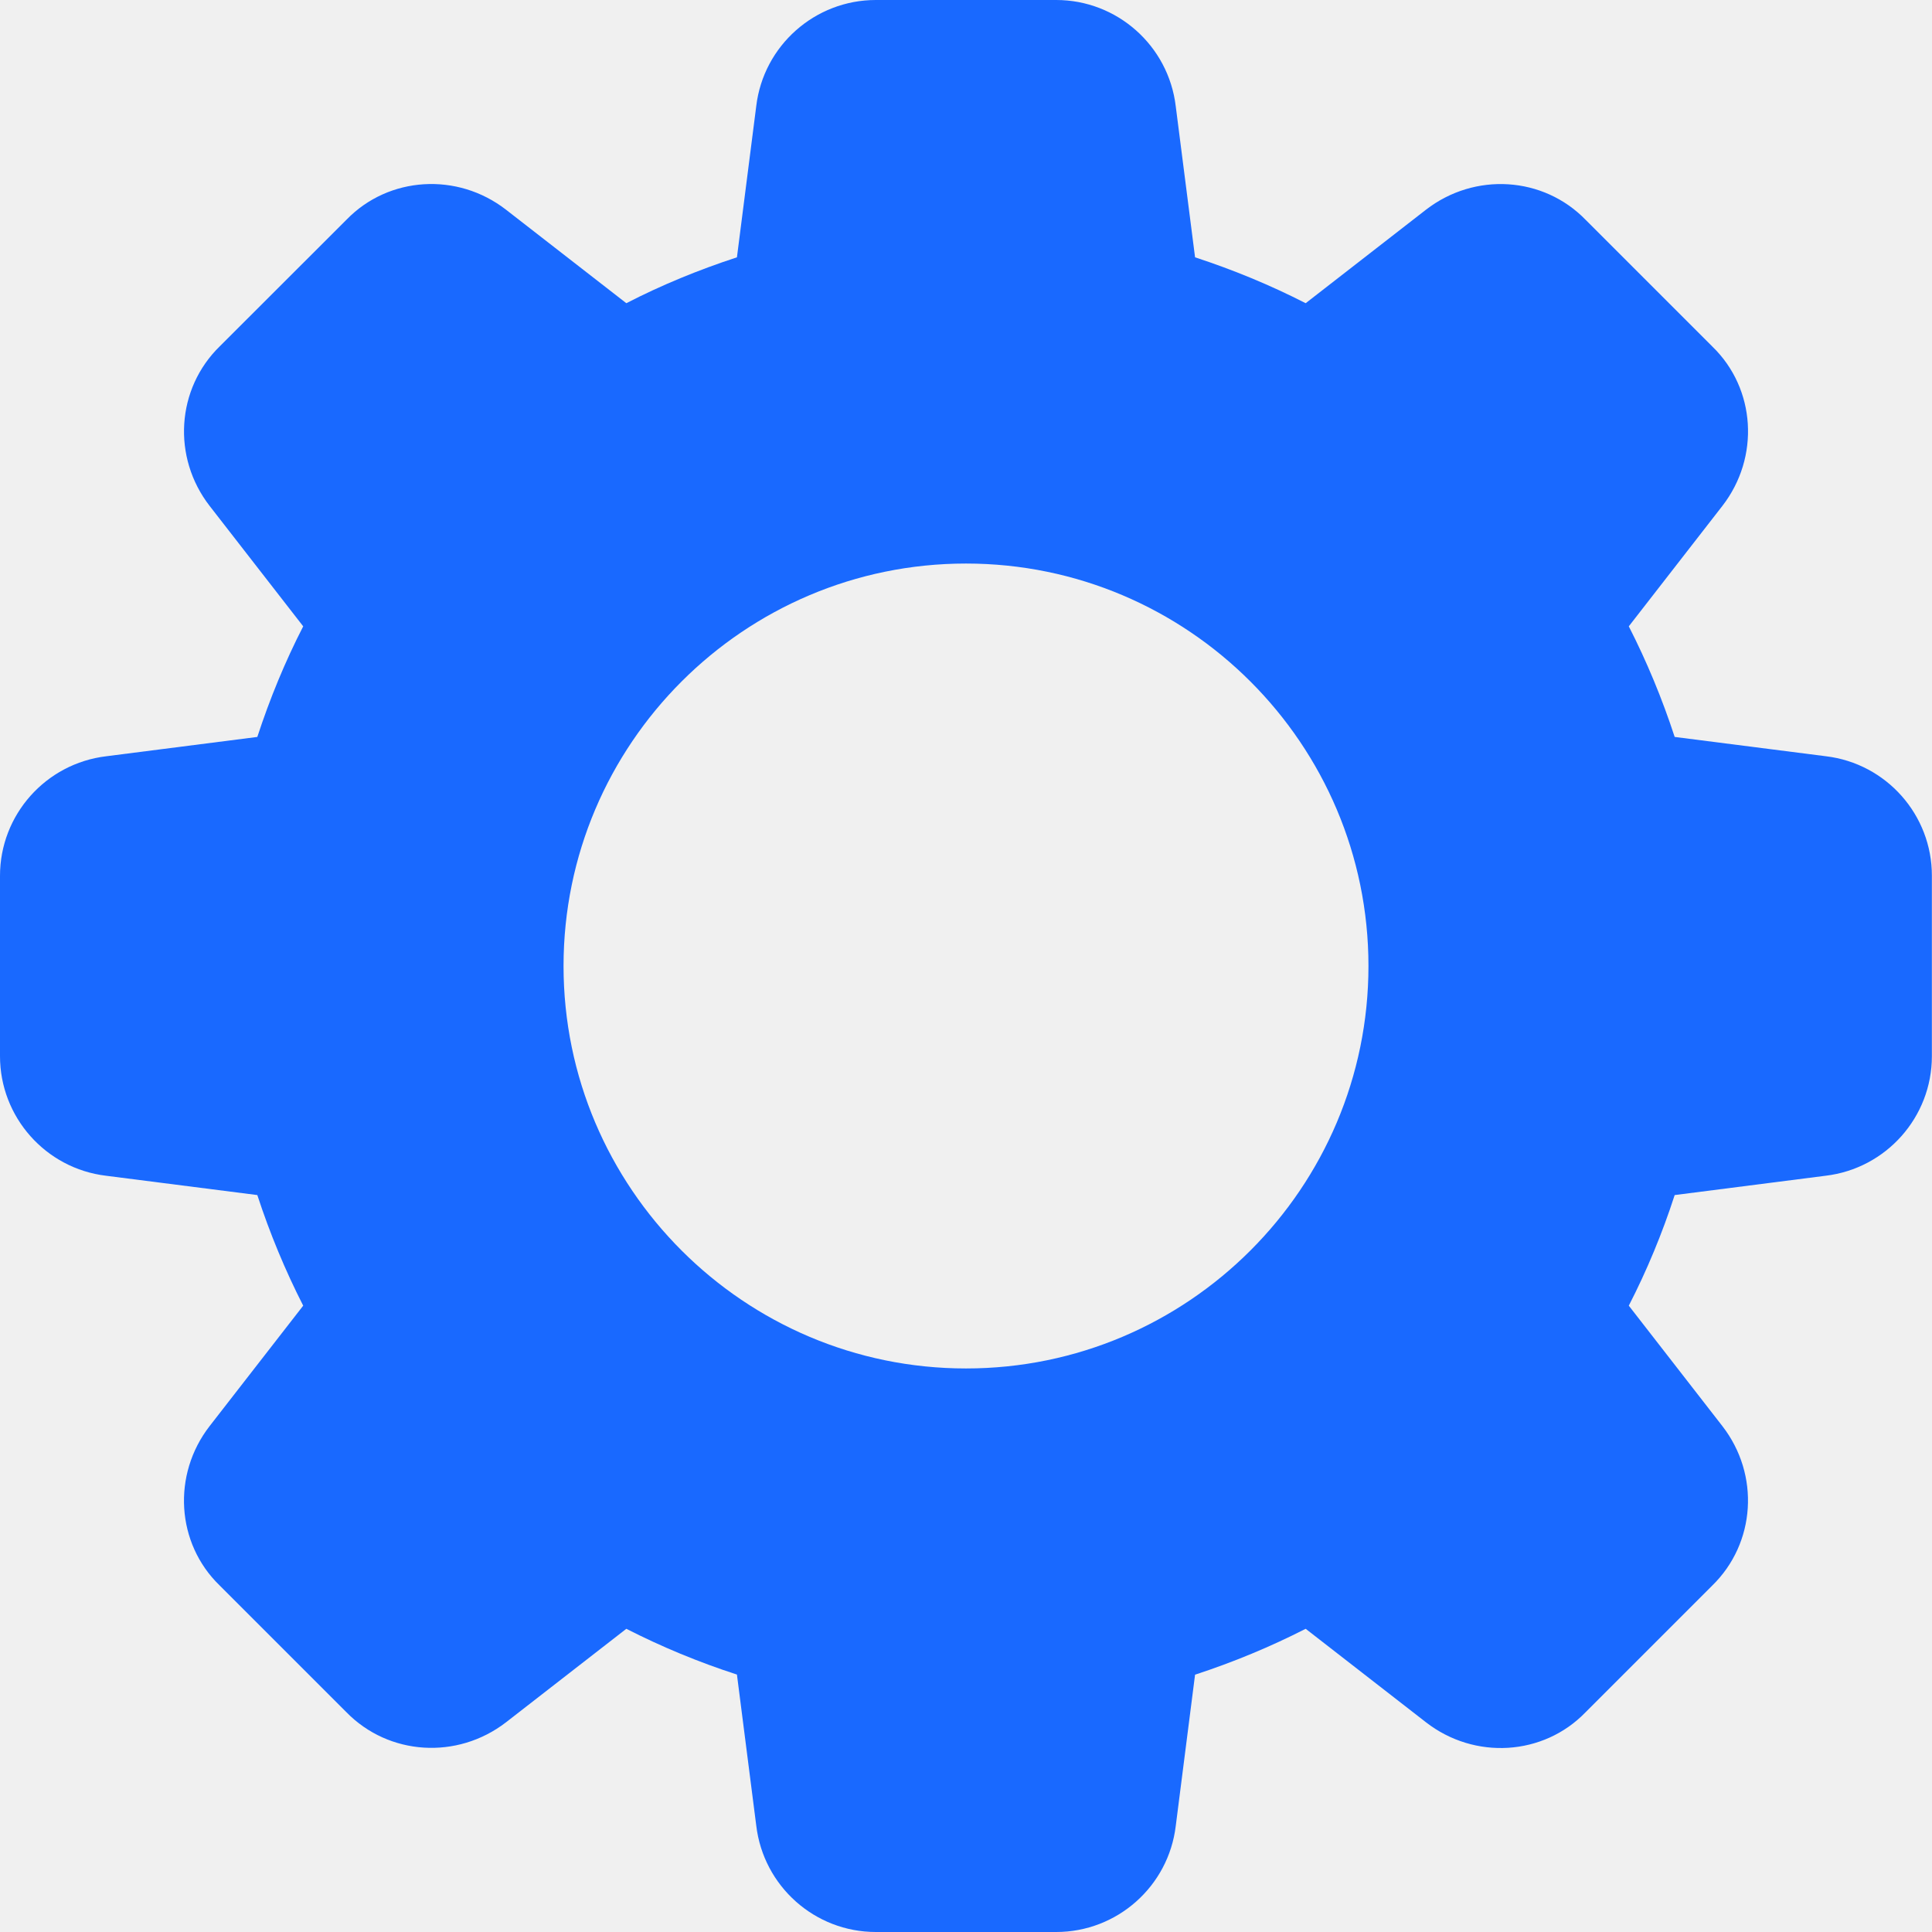
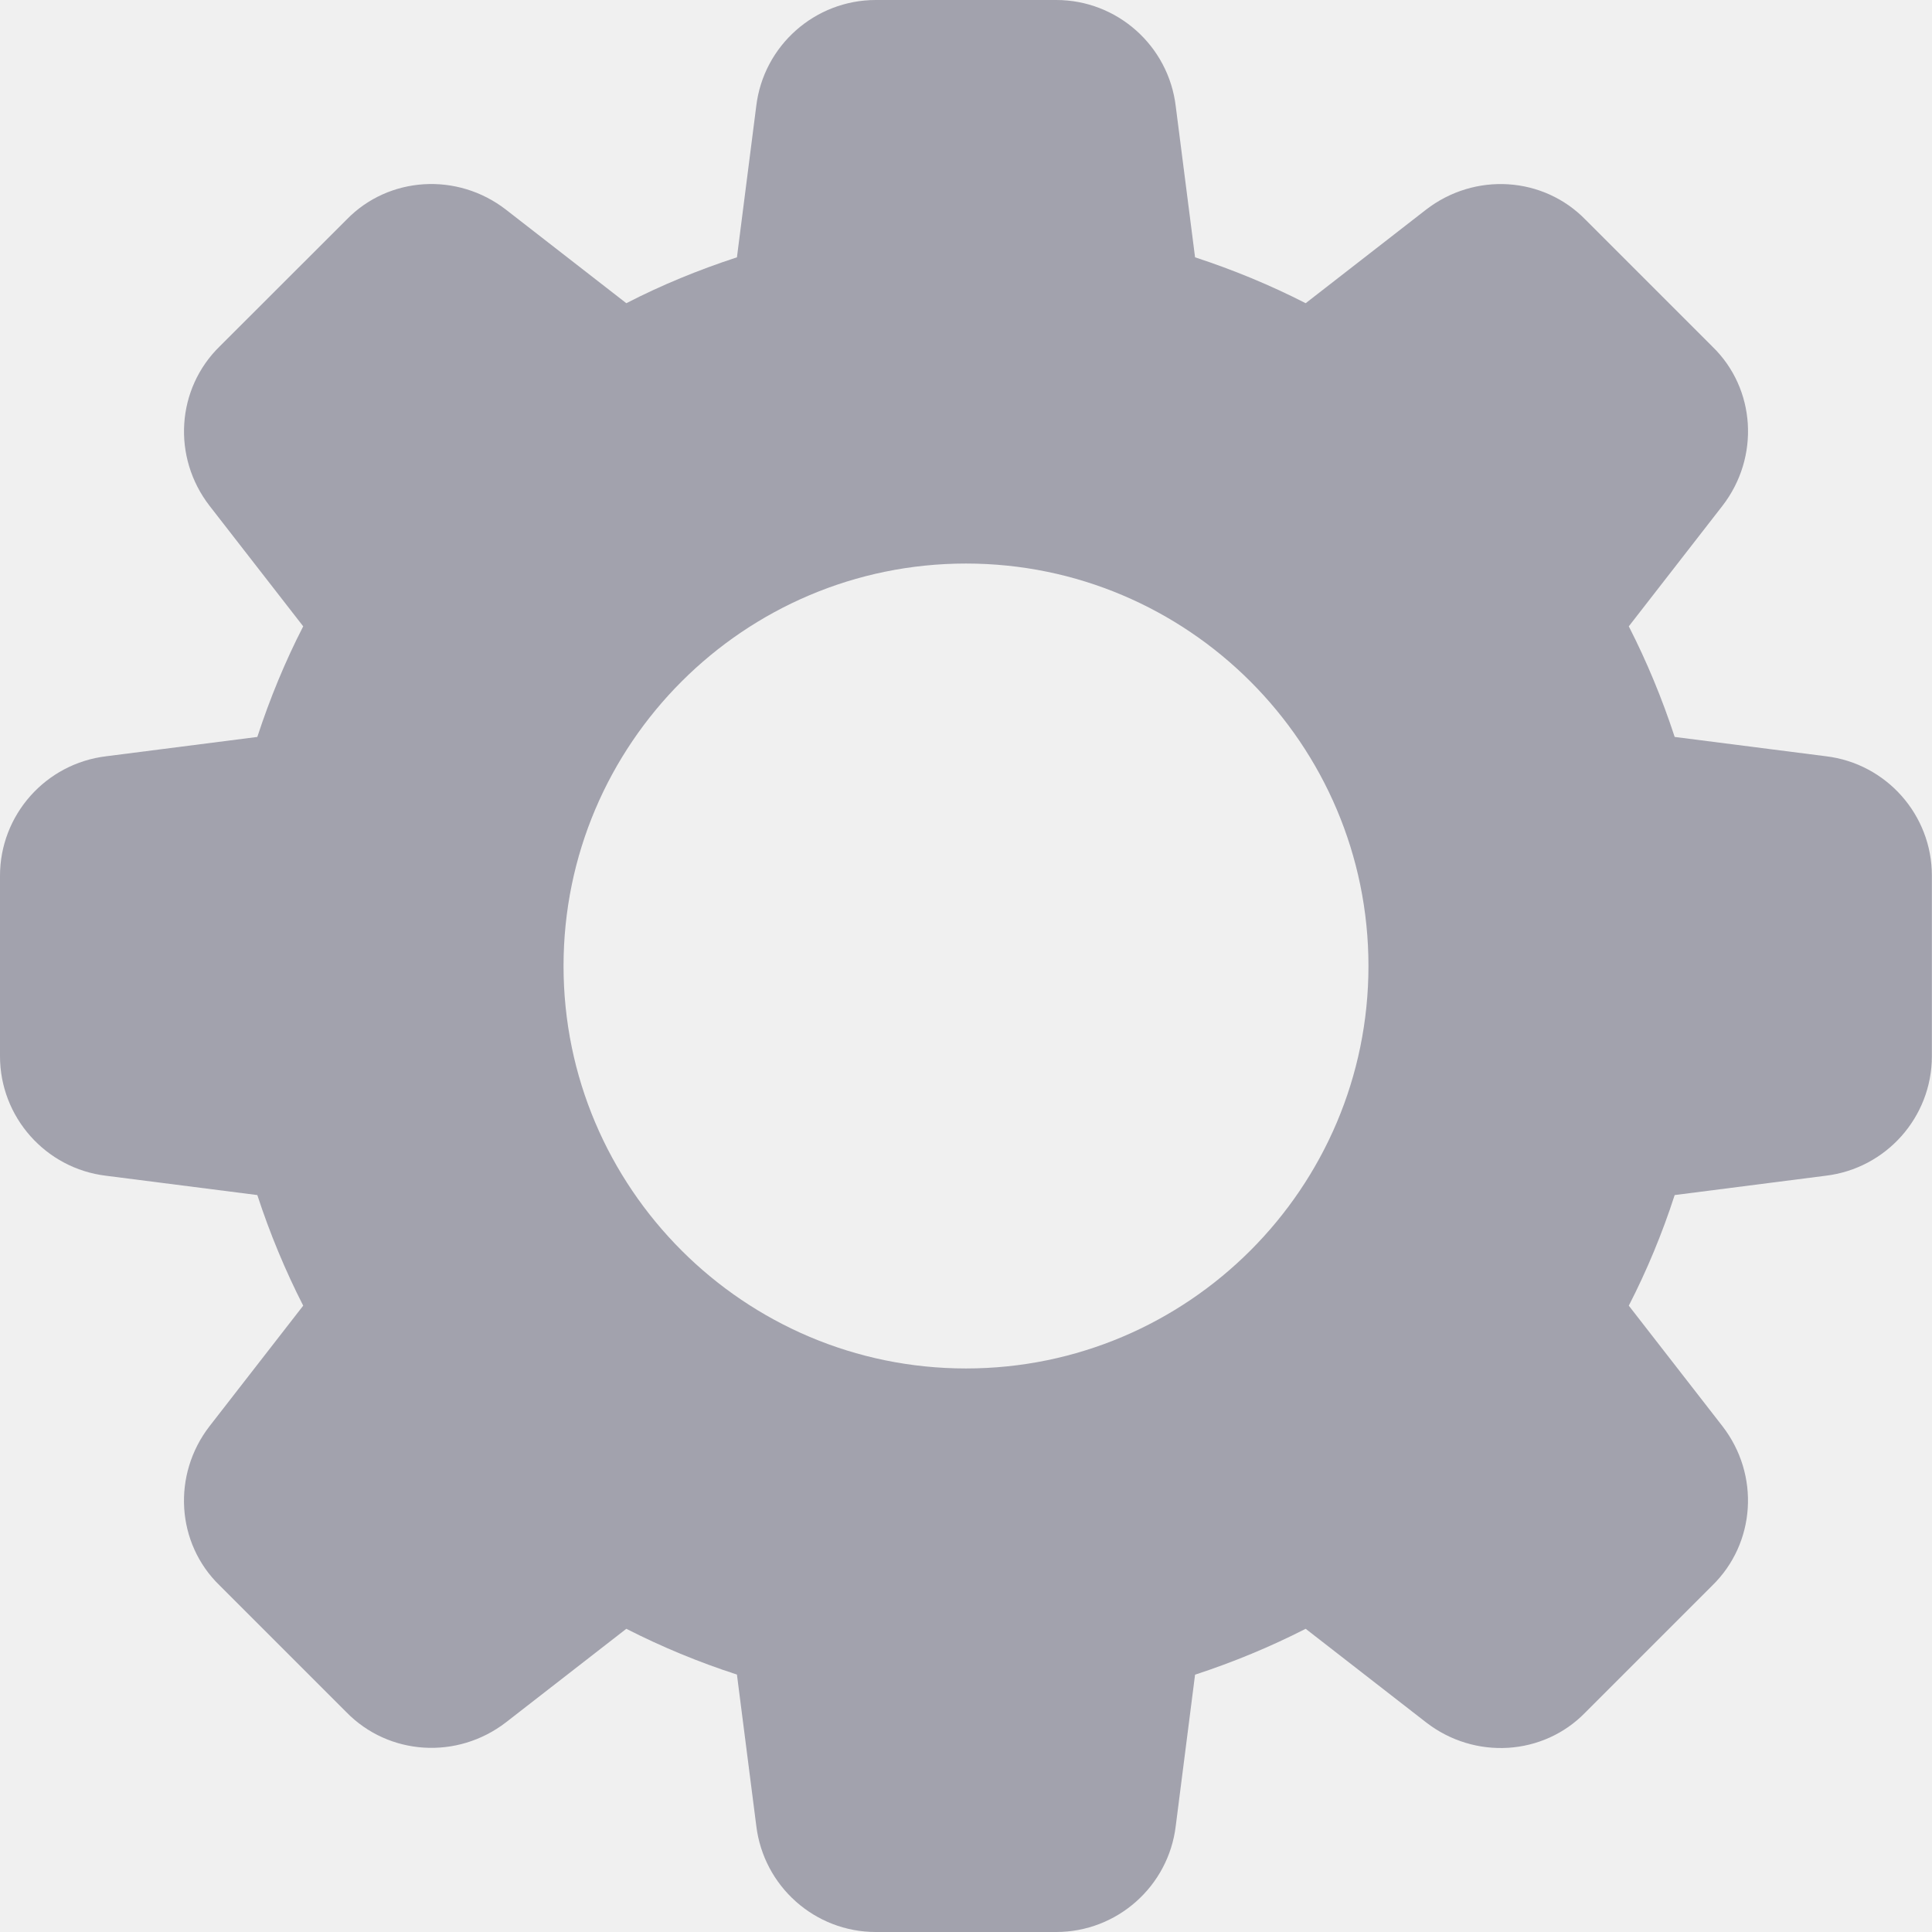
<svg xmlns="http://www.w3.org/2000/svg" width="16" height="16" viewBox="0 0 16 16" fill="none">
  <g clip-path="url(#clip0)">
-     <path d="M15.122 6.263L13.869 6.103C13.765 5.785 13.638 5.479 13.489 5.187L14.263 4.191C14.577 3.787 14.54 3.218 14.182 2.871L13.132 1.821C12.782 1.46 12.213 1.424 11.809 1.737L10.813 2.511C10.522 2.362 10.215 2.235 9.897 2.131L9.737 0.88C9.677 0.378 9.251 0 8.747 0H7.253C6.749 0 6.323 0.378 6.263 0.878L6.103 2.131C5.785 2.235 5.478 2.361 5.187 2.511L4.191 1.737C3.788 1.424 3.219 1.46 2.871 1.818L1.821 2.867C1.46 3.218 1.423 3.787 1.737 4.191L2.511 5.187C2.361 5.479 2.235 5.785 2.131 6.103L0.88 6.263C0.378 6.323 0 6.749 0 7.253V8.747C0 9.251 0.378 9.677 0.878 9.737L2.131 9.897C2.235 10.215 2.362 10.521 2.511 10.813L1.737 11.809C1.423 12.213 1.46 12.782 1.818 13.129L2.868 14.179C3.219 14.539 3.787 14.575 4.191 14.263L5.187 13.489C5.479 13.638 5.785 13.765 6.103 13.868L6.263 15.119C6.323 15.622 6.749 16 7.253 16H8.747C9.251 16 9.677 15.622 9.737 15.122L9.897 13.869C10.215 13.765 10.521 13.638 10.813 13.489L11.809 14.263C12.213 14.577 12.782 14.54 13.129 14.182L14.179 13.132C14.54 12.781 14.577 12.213 14.263 11.809L13.489 10.813C13.639 10.521 13.766 10.215 13.869 9.897L15.119 9.737C15.621 9.677 15.999 9.251 15.999 8.747V7.253C16 6.749 15.622 6.323 15.122 6.263ZM8 11.333C6.162 11.333 4.667 9.838 4.667 8C4.667 6.162 6.162 4.667 8 4.667C9.838 4.667 11.333 6.162 11.333 8C11.333 9.838 9.838 11.333 8 11.333Z" fill="#1969FF" />
+     <path d="M15.122 6.263L13.869 6.103C13.765 5.785 13.638 5.479 13.489 5.187L14.263 4.191C14.577 3.787 14.54 3.218 14.182 2.871L13.132 1.821C12.782 1.46 12.213 1.424 11.809 1.737L10.813 2.511C10.522 2.362 10.215 2.235 9.897 2.131L9.737 0.88C9.677 0.378 9.251 0 8.747 0H7.253C6.749 0 6.323 0.378 6.263 0.878L6.103 2.131C5.785 2.235 5.478 2.361 5.187 2.511L4.191 1.737C3.788 1.424 3.219 1.46 2.871 1.818L1.821 2.867C1.46 3.218 1.423 3.787 1.737 4.191L2.511 5.187C2.361 5.479 2.235 5.785 2.131 6.103L0.88 6.263C0.378 6.323 0 6.749 0 7.253V8.747C0 9.251 0.378 9.677 0.878 9.737L2.131 9.897C2.235 10.215 2.362 10.521 2.511 10.813L1.737 11.809C1.423 12.213 1.46 12.782 1.818 13.129L2.868 14.179C3.219 14.539 3.787 14.575 4.191 14.263L5.187 13.489C5.479 13.638 5.785 13.765 6.103 13.868L6.263 15.119C6.323 15.622 6.749 16 7.253 16H8.747C9.251 16 9.677 15.622 9.737 15.122L9.897 13.869C10.215 13.765 10.521 13.638 10.813 13.489L11.809 14.263C12.213 14.577 12.782 14.54 13.129 14.182L14.179 13.132C14.54 12.781 14.577 12.213 14.263 11.809L13.489 10.813C13.639 10.521 13.766 10.215 13.869 9.897L15.119 9.737C15.621 9.677 15.999 9.251 15.999 8.747V7.253C16 6.749 15.622 6.323 15.122 6.263ZM8 11.333C6.162 11.333 4.667 9.838 4.667 8C4.667 6.162 6.162 4.667 8 4.667C9.838 4.667 11.333 6.162 11.333 8C11.333 9.838 9.838 11.333 8 11.333Z" fill="#A2A2AD" />
  </g>
  <defs>
    <clipPath id="clip0">
      <rect width="16" height="16" fill="white" />
    </clipPath>
  </defs>
</svg>
